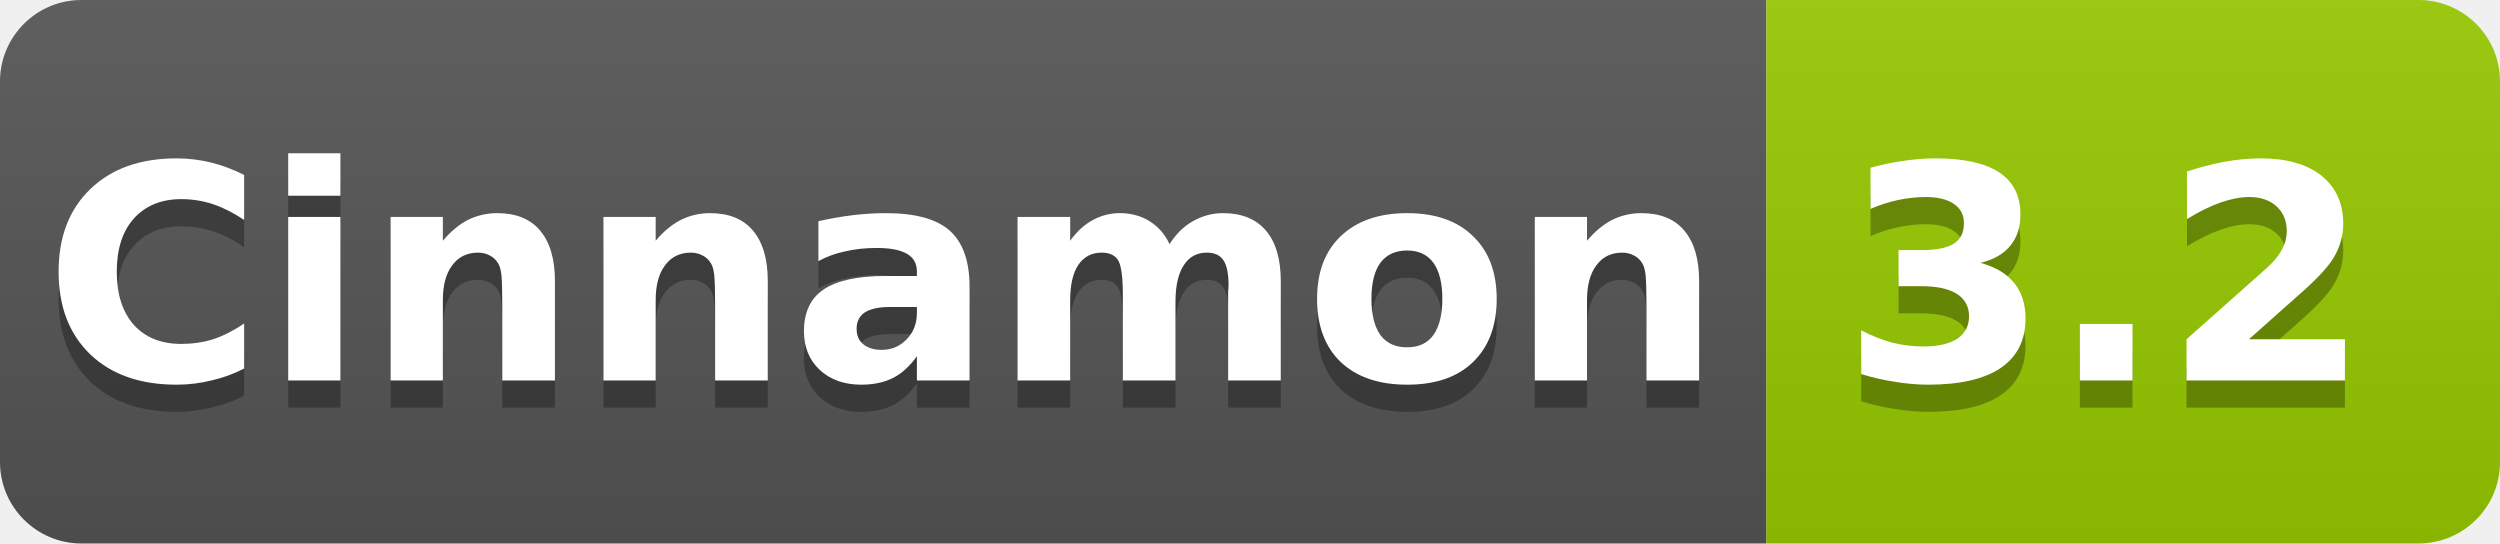
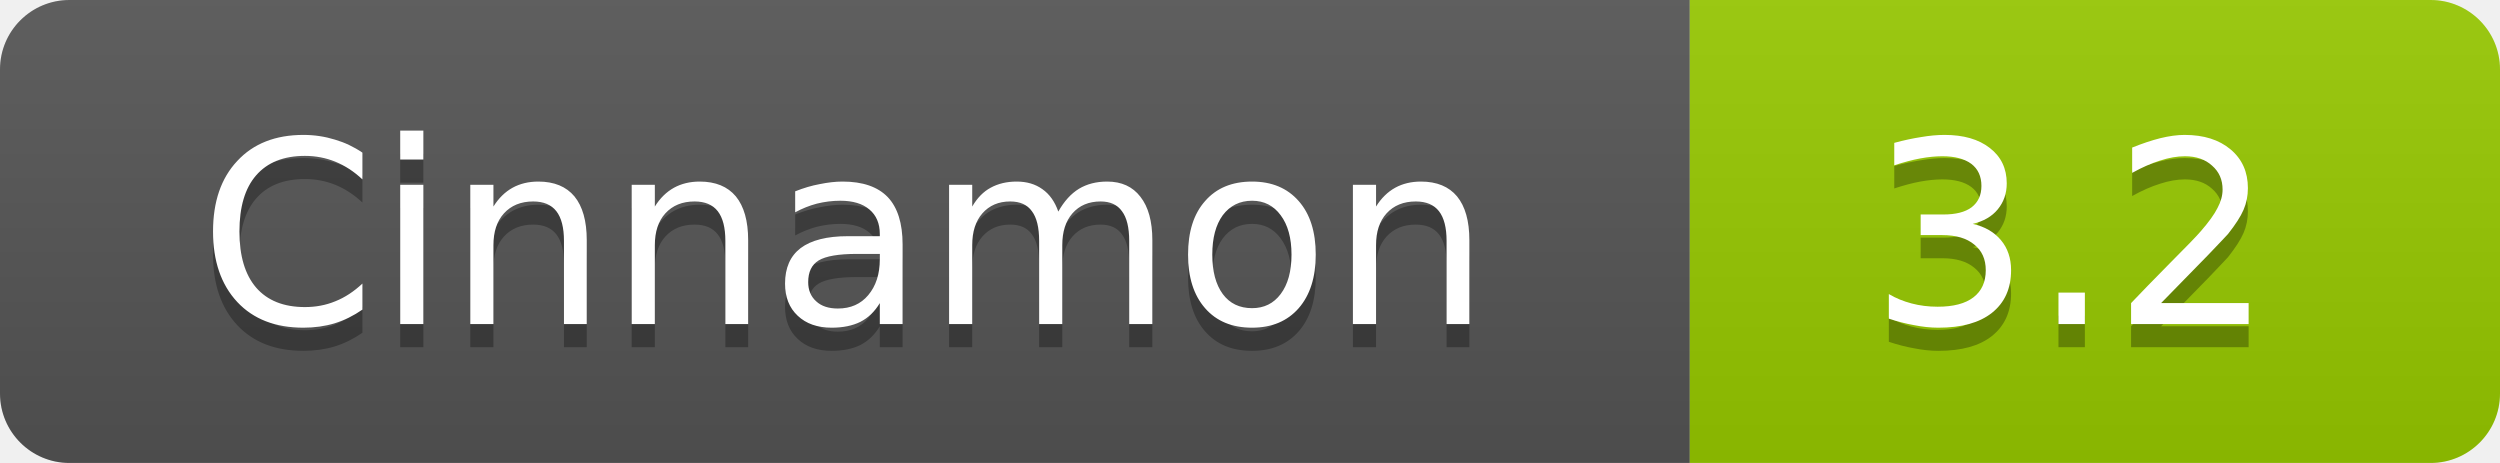
- <svg xmlns="http://www.w3.org/2000/svg" width="92" height="20">
+ <svg xmlns="http://www.w3.org/2000/svg" width="108" height="20">
  <linearGradient id="b" x2="0" y2="100%">
    <stop offset="0" stop-color="#bbb" stop-opacity=".1" />
    <stop offset="1" stop-opacity=".1" />
  </linearGradient>
  <clipPath id="a">
-     <rect width="92" height="20" rx="3" fill="#fff" />
+     <rect width="108" height="20" rx="3" fill="#fff" />
  </clipPath>
  <g clip-path="url(#a)">
-     <path fill="#555" d="M0 0h65v20H0z" />
-     <path fill="#97CA00" d="M65 0h27v20H65z" />
-     <path fill="url(#b)" d="M0 0h92v20H0z" />
+     <path fill="#555" d="M0 0h73v20H0z" />
+     <path fill="#97CA00" d="M73 0h35v20H73z" />
+     <path fill="url(#b)" d="M0 0h108v20H0z" />
  </g>
-   <g fill="#fff" text-anchor="middle" font-family="DejaVu Sans,Verdana,Geneva,sans-serif" font-weight="bold" font-size="11">
-     <text x="32.5" y="15" fill="#010101" fill-opacity=".3">Cinnamon</text>
-     <text x="32.5" y="14">Cinnamon</text>
-     <text x="77.5" y="15" fill="#010101" fill-opacity=".3">3.2</text>
-     <text x="77.5" y="14">3.2</text>
+   <g fill="#fff" text-anchor="middle" font-family="DejaVu Sans,Verdana,Geneva,sans-serif" font-size="11">
+     <text x="36.5" y="15" fill="#010101" fill-opacity=".3"> Cinnamon </text>
+     <text x="36.5" y="14"> Cinnamon </text>
+     <text x="89.5" y="15" fill="#010101" fill-opacity=".3"> 3.2 </text>
+     <text x="89.5" y="14"> 3.2 </text>
  </g>
</svg>
